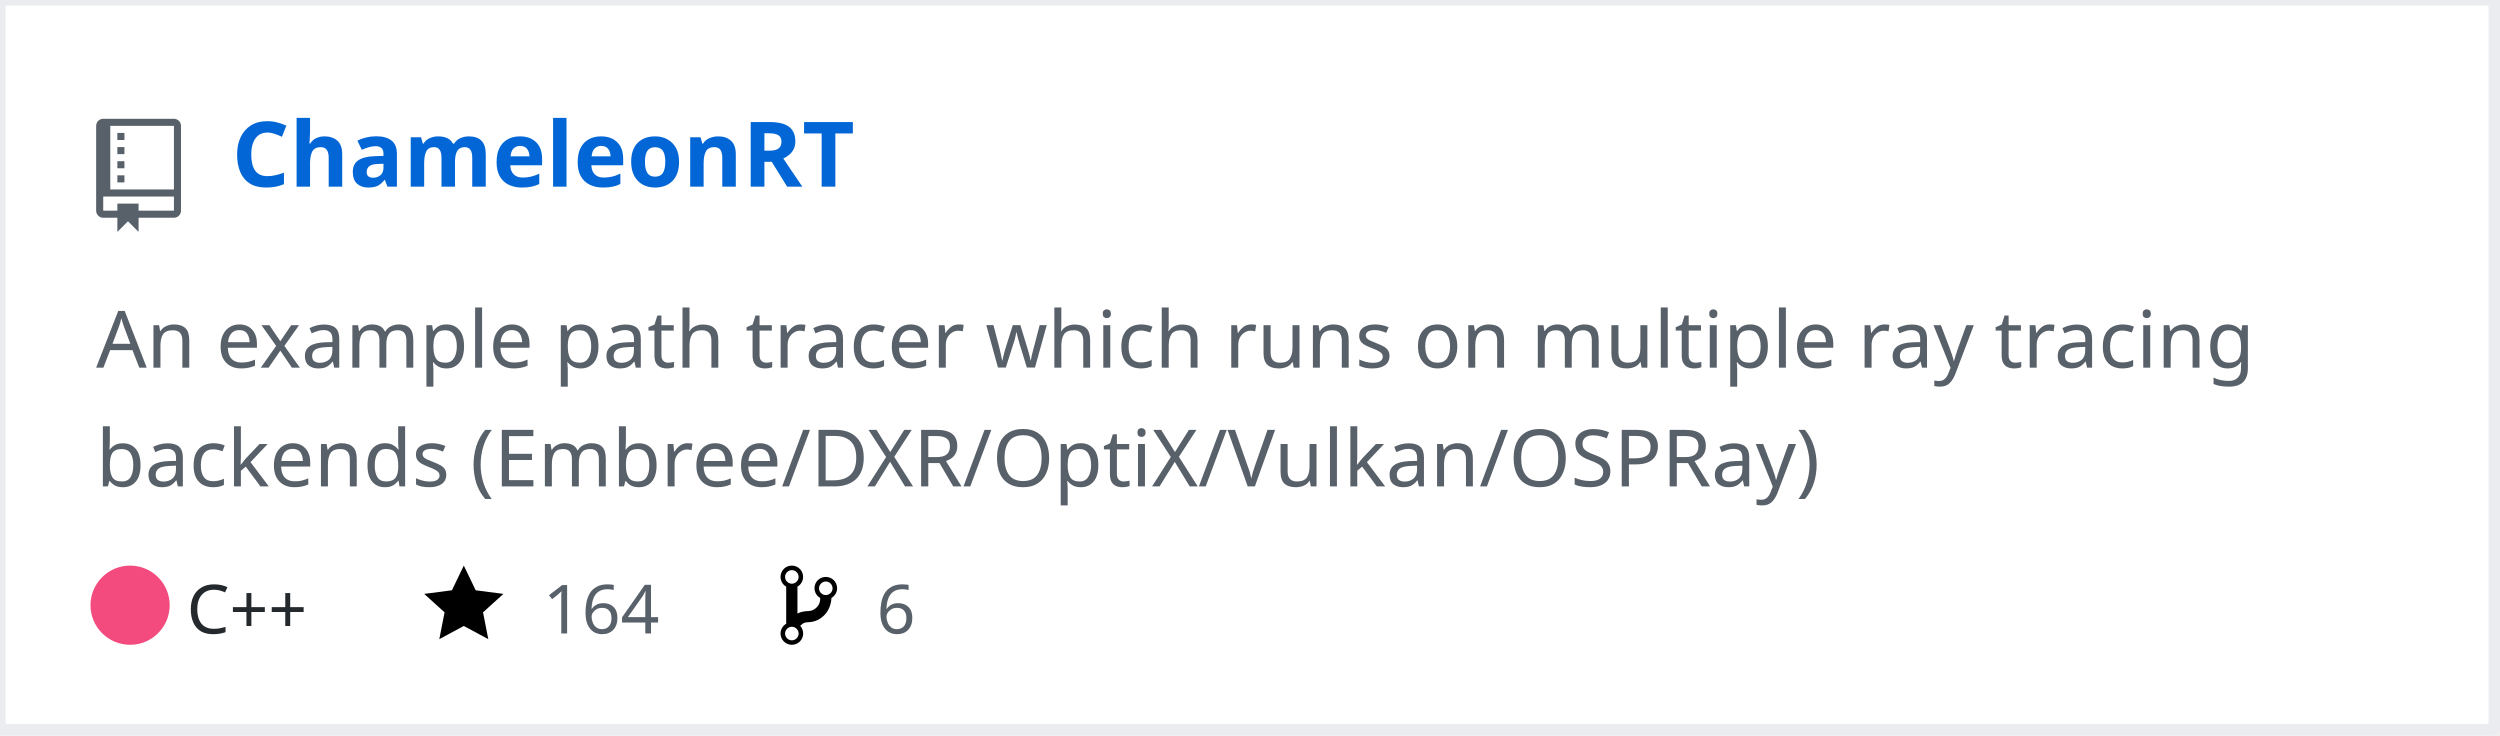
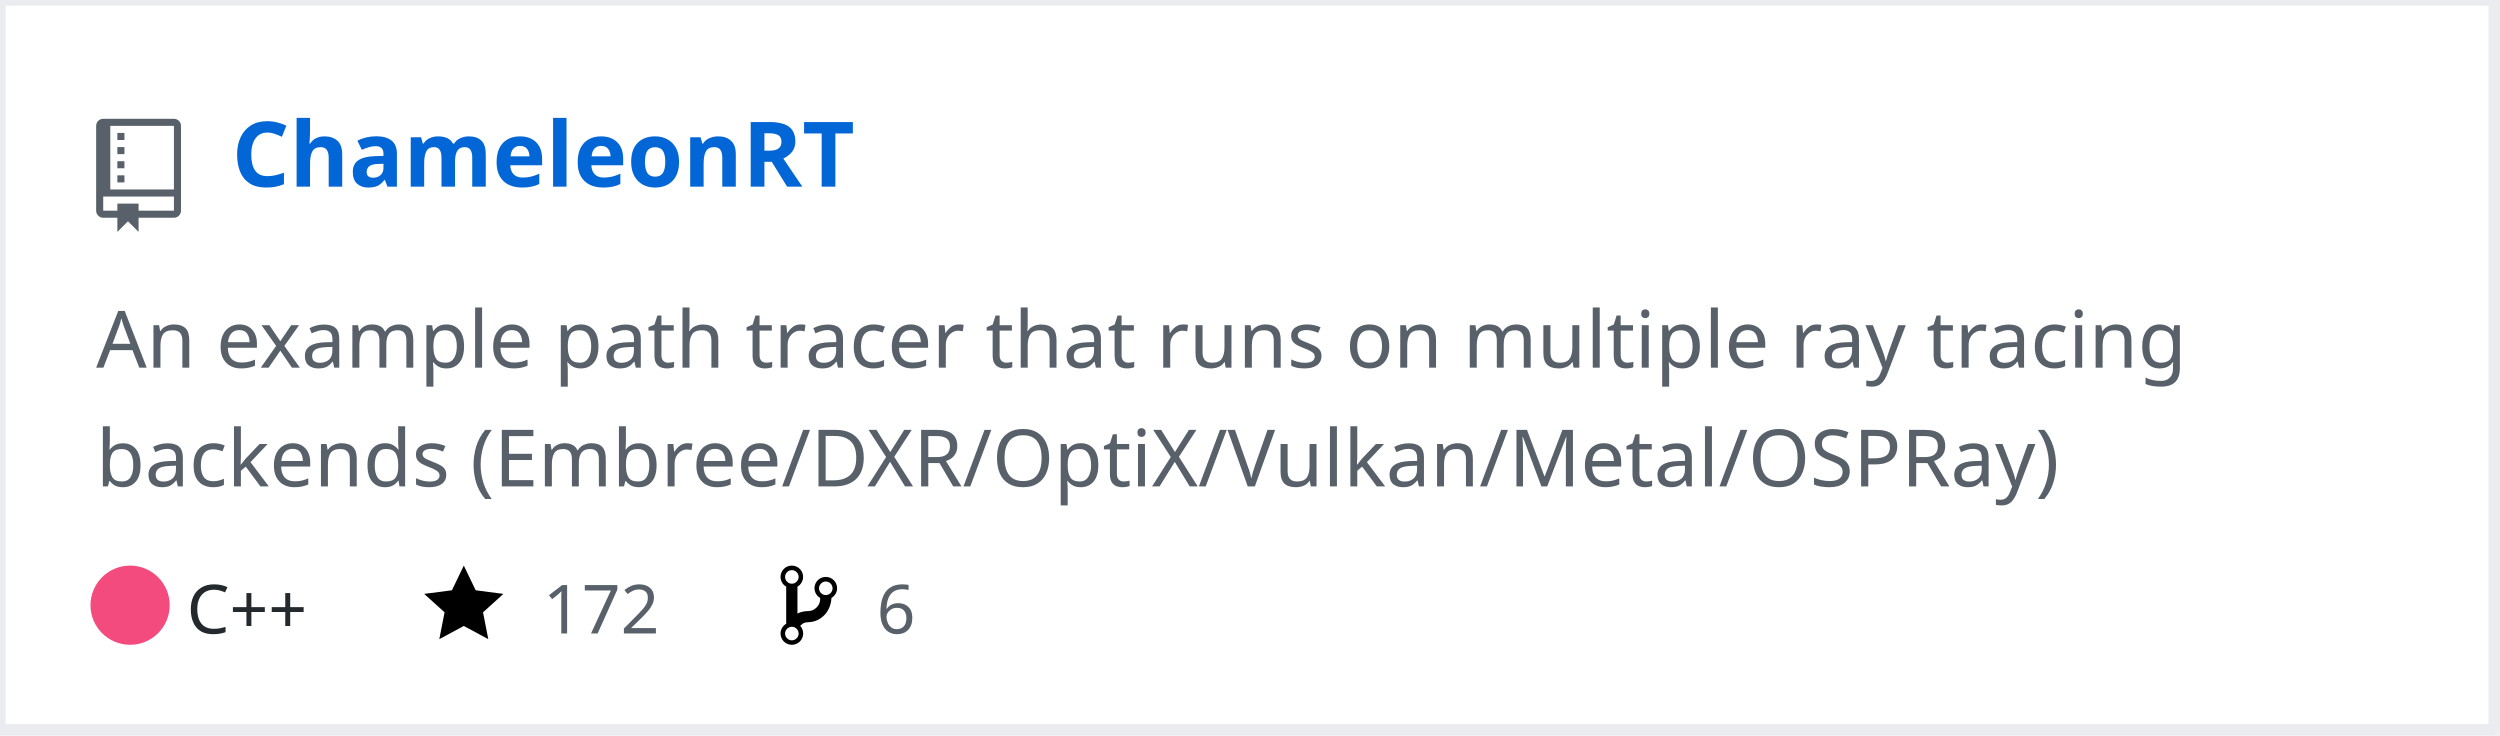
<svg xmlns="http://www.w3.org/2000/svg" width="442" height="130" version="1.2" baseProfile="tiny" data-reactroot="">
  <defs />
  <g fill="none" stroke="black" stroke-width="1" fill-rule="evenodd" stroke-linecap="square" stroke-linejoin="bevel">
    <g fill="#ffffff" fill-opacity="1" stroke="none" transform="matrix(1,0,0,1,0,0)">
      <rect x="0" y="0" width="440" height="130" />
    </g>
    <rect x="0" y="0" width="441" height="129" stroke="#eaecef" stroke-width="2" />
    <g fill="#586069" fill-opacity="1" stroke="none" transform="matrix(1.25,0,0,1.25,17,21)">
      <path vector-effect="none" fill-rule="evenodd" d="M4,9 L3,9 L3,8 L4,8 L4,9 M4,6 L3,6 L3,7 L4,7 L4,6 M4,4 L3,4 L3,5 L4,5 L4,4 M4,2 L3,2 L3,3 L4,3 L4,2 M12,1 L12,13 C12,13.55 11.55,14 11,14 L6,14 L6,16 L4.5,14.5 L3,16 L3,14 L1,14 C0.45,14 0,13.55 0,13 L0,1 C0,0.45 0.45,0 1,0 L11,0 C11.55,0 12,0.45 12,1 M11,11 L1,11 L1,13 L3,13 L3,12 L6,12 L6,13 L11,13 L11,11 M11,1 L2,1 L2,10 L11,10 L11,1" />
    </g>
    <g fill="#0366d6" fill-opacity="1" stroke="#0366d6" stroke-opacity="1" stroke-width="1" stroke-linecap="square" stroke-linejoin="bevel" transform="matrix(1,0,0,1,0,0)">
      <a target="" href="https://github.com/Twinklebear/ChameleonRT">
        <text fill="#0366d6" fill-opacity="1" stroke="none" xml:space="preserve" x="41" y="33" font-family="sans-serif" font-size="16" font-weight="630" font-style="normal">ChameleonRT</text>
      </a>
    </g>
    <g fill="#586069" fill-opacity="1" stroke="#586069" stroke-opacity="1" stroke-width="1" stroke-linecap="square" stroke-linejoin="bevel" transform="matrix(1,0,0,1,0,0)">
-       <text fill="#586069" fill-opacity="1" stroke="none" xml:space="preserve" x="17" y="65" font-family="sans-serif" font-size="14" font-weight="400" font-style="normal">An example path tracer which runs on multiple ray tracing </text>
+       <text fill="#586069" fill-opacity="1" stroke="none" xml:space="preserve" x="17" y="65" font-family="sans-serif" font-size="14" font-weight="400" font-style="normal">An example path tracer that runs on multiple ray tracing </text>
    </g>
    <g fill="#586069" fill-opacity="1" stroke="#586069" stroke-opacity="1" stroke-width="1" stroke-linecap="square" stroke-linejoin="bevel" transform="matrix(1,0,0,1,0,0)">
-       <text fill="#586069" fill-opacity="1" stroke="none" xml:space="preserve" x="17" y="86" font-family="sans-serif" font-size="14" font-weight="400" font-style="normal">backends (Embree/DXR/OptiX/Vulkan/OSPRay) </text>
+       <text fill="#586069" fill-opacity="1" stroke="none" xml:space="preserve" x="17" y="86" font-family="sans-serif" font-size="14" font-weight="400" font-style="normal">backends (Embree/DXR/OptiX/Vulkan/Metal/OSPRay) </text>
    </g>
    <g fill="#24292e" fill-opacity="1" stroke="#24292e" stroke-opacity="1" stroke-width="1" stroke-linecap="square" stroke-linejoin="bevel" transform="matrix(1,0,0,1,0,0)">
      <text fill="#24292e" fill-opacity="1" stroke="none" xml:space="preserve" x="33" y="112" font-family="sans-serif" font-size="12" font-weight="400" font-style="normal">C++</text>
    </g>
    <g fill="#000000" fill-opacity="1" stroke="none" transform="matrix(1,0,0,1,75,99)">
      <a target="" href="https://github.com/Twinklebear/ChameleonRT/stargazers">
        <path vector-effect="none" fill-rule="evenodd" d="M14,6 L9.1,5.36 L7,1 L4.9,5.36 L0,6 L3.6,9.26 L2.67,14 L7,11.67 L11.33,14 L10.4,9.26 L14,6" />
      </a>
    </g>
    <g fill="#586069" fill-opacity="1" stroke="#586069" stroke-opacity="1" stroke-width="1" stroke-linecap="square" stroke-linejoin="bevel" transform="matrix(1,0,0,1,0,0)">
      <a target="" href="https://github.com/Twinklebear/ChameleonRT/stargazers">
-         <text fill="#586069" fill-opacity="1" stroke="none" xml:space="preserve" x="96" y="112" font-family="sans-serif" font-size="12" font-weight="400" font-style="normal">164</text>
+         <text fill="#586069" fill-opacity="1" stroke="none" xml:space="preserve" x="96" y="112" font-family="sans-serif" font-size="12" font-weight="400" font-style="normal">172</text>
      </a>
    </g>
    <g fill="#000000" fill-opacity="1" stroke="none" transform="matrix(1,0,0,1,138,99)">
      <a target="" href="https://github.com/Twinklebear/ChameleonRT/network/members">
        <path vector-effect="none" fill-rule="evenodd" d="M10,5 C10,3.89 9.11,3 8,3 C7.097,2.998 6.305,3.603 6.07,4.476 C5.836,5.348 6.217,6.269 7,6.72 L7,7.02 C6.98,7.54 6.77,8 6.37,8.4 C5.97,8.8 5.51,9.01 4.99,9.03 C4.16,9.05 3.51,9.19 2.99,9.48 L2.99,4.72 C3.773,4.269 4.154,3.348 3.92,2.476 C3.685,1.603 2.893,0.998 1.99,1 C0.88,1 0,1.89 0,3 C0.004,3.71 0.385,4.365 1,4.72 L1,11.28 C0.41,11.63 0,12.27 0,13 C0,14.11 0.89,15 2,15 C3.11,15 4,14.11 4,13 C4,12.47 3.8,12 3.47,11.64 C3.56,11.58 3.95,11.23 4.06,11.17 C4.31,11.06 4.62,11 5,11 C6.05,10.95 6.95,10.55 7.75,9.75 C8.55,8.95 8.95,7.77 9,6.73 L8.98,6.73 C9.59,6.37 10,5.73 10,5 M2,1.8 C2.66,1.8 3.2,2.35 3.2,3 C3.2,3.65 2.65,4.2 2,4.2 C1.35,4.2 0.8,3.65 0.8,3 C0.8,2.35 1.35,1.8 2,1.8 M2,14.21 C1.34,14.21 0.8,13.66 0.8,13.01 C0.8,12.36 1.35,11.81 2,11.81 C2.65,11.81 3.2,12.36 3.2,13.01 C3.2,13.66 2.65,14.21 2,14.21 M8,6.21 C7.34,6.21 6.8,5.66 6.8,5.01 C6.8,4.36 7.35,3.81 8,3.81 C8.65,3.81 9.2,4.36 9.2,5.01 C9.2,5.66 8.65,6.21 8,6.21 " />
      </a>
    </g>
    <g fill="#586069" fill-opacity="1" stroke="#586069" stroke-opacity="1" stroke-width="1" stroke-linecap="square" stroke-linejoin="bevel" transform="matrix(1,0,0,1,0,0)">
      <a target="" href="https://github.com/Twinklebear/ChameleonRT/network/members">
        <text fill="" fill-opacity="1" stroke="none" xml:space="preserve" x="155" y="112" font-family="sans-serif" font-size="12" font-weight="400" font-style="normal">6</text>
      </a>
    </g>
    <circle cx="23" cy="107" r="7" stroke="none" fill="#f34b7d" />
  </g>
</svg>
